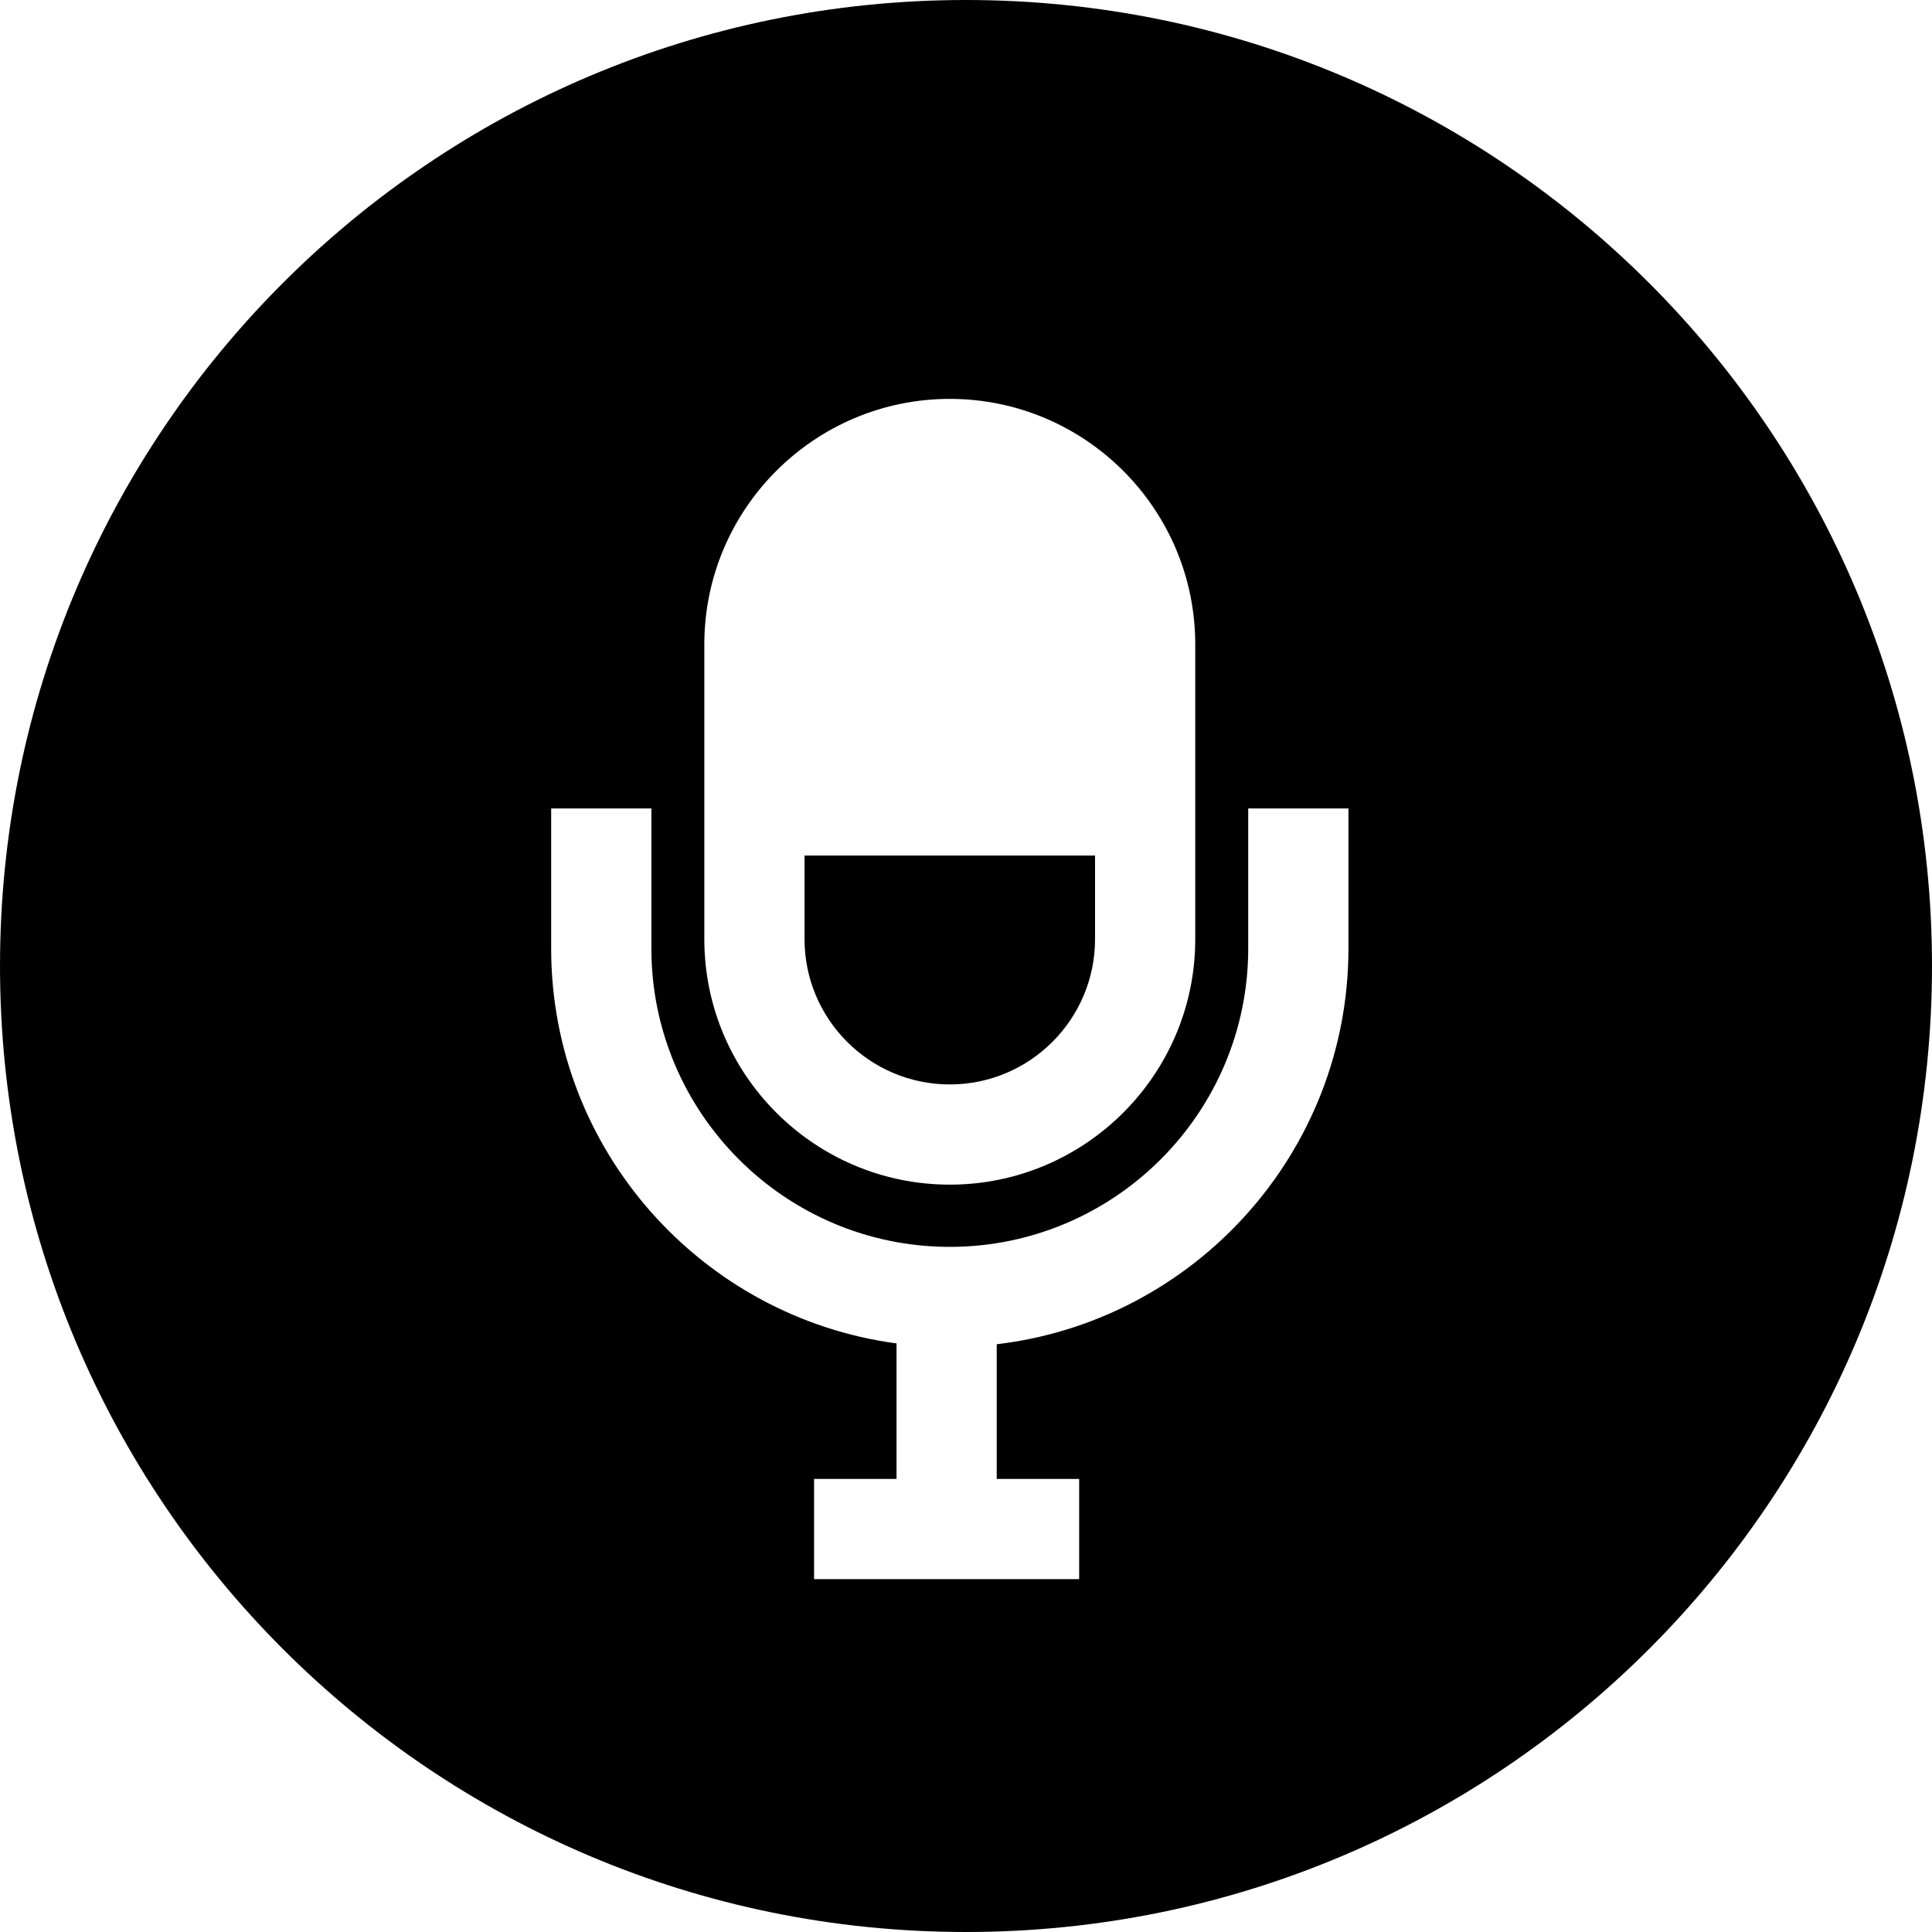
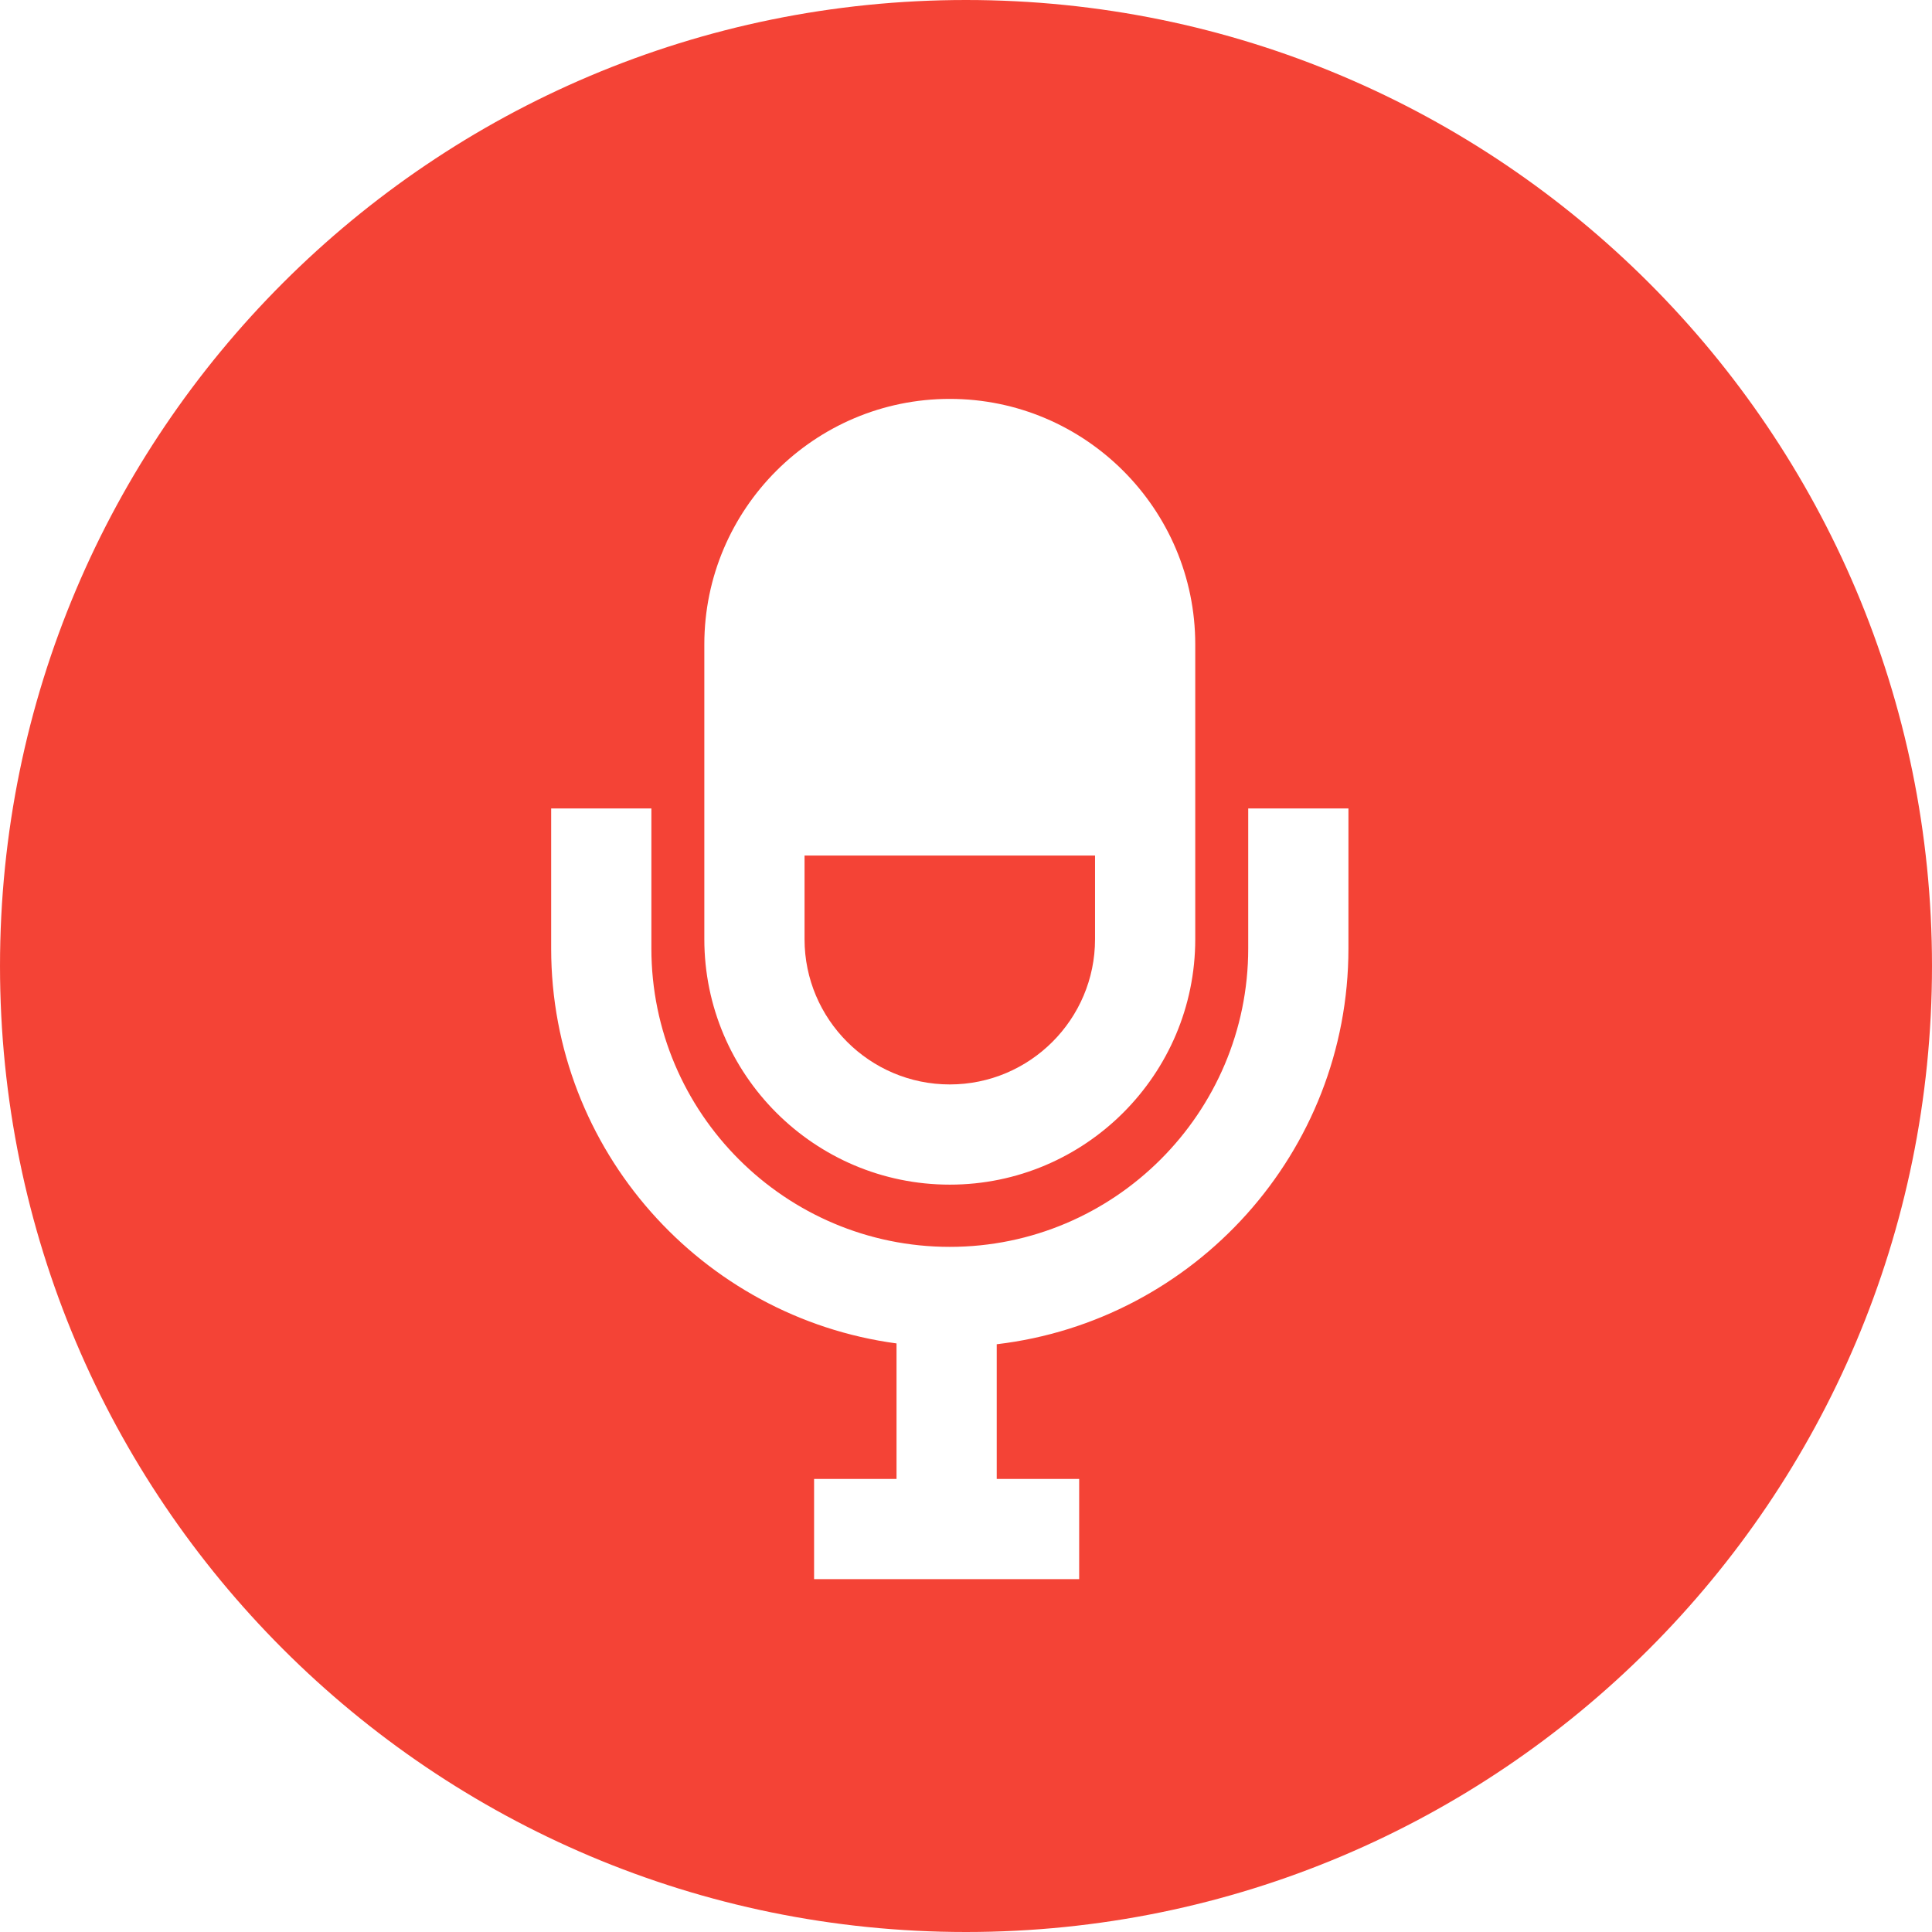
<svg xmlns="http://www.w3.org/2000/svg" version="1.1" id="Layer_1" x="0px" y="0px" viewBox="0 0 300 300" style="enable-background:new 0 0 300 300;" xml:space="preserve">
  <g>
    <g>
      <g>
-         <path d="M149.996,0C67.157,0,0.001,67.161,0.001,149.997S67.157,300,149.996,300s150.003-67.163,150.003-150.003     S232.835,0,149.996,0z M109.368,100.055c0-21.018,17.1-38.115,38.115-38.115s38.115,17.099,38.115,38.115v45.782     c0,21.016-17.1,38.113-38.115,38.113c-21.015,0-38.115-17.1-38.115-38.113V100.055z M209.384,147.282     c0,31.662-23.905,57.832-54.613,61.452v20.915h12.802v15.562H126.41v-15.562h12.802v-21.042     c-30.231-4.056-53.628-30.003-53.628-61.328v-21.742h15.562v21.742c0,25.549,20.788,46.334,46.337,46.334     s46.34-20.788,46.34-46.334v-21.742h15.562C209.384,125.537,209.384,147.282,209.384,147.282z" />
-         <path d="M147.483,168.391c12.436,0,22.554-10.115,22.554-22.551v-12.991h-45.108v12.991     C124.929,158.274,135.047,168.391,147.483,168.391z" />
+         <path fill="#f44336" d="M149.996,0C67.157,0,0.001,67.161,0.001,149.997S67.157,300,149.996,300s150.003-67.163,150.003-150.003     S232.835,0,149.996,0z M109.368,100.055c0-21.018,17.1-38.115,38.115-38.115s38.115,17.099,38.115,38.115v45.782     c0,21.016-17.1,38.113-38.115,38.113c-21.015,0-38.115-17.1-38.115-38.113V100.055z M209.384,147.282     c0,31.662-23.905,57.832-54.613,61.452v20.915h12.802v15.562H126.41v-15.562h12.802v-21.042     c-30.231-4.056-53.628-30.003-53.628-61.328v-21.742h15.562v21.742c0,25.549,20.788,46.334,46.337,46.334     s46.34-20.788,46.34-46.334v-21.742h15.562C209.384,125.537,209.384,147.282,209.384,147.282z" />
+         <path fill="#f44336" d="M147.483,168.391c12.436,0,22.554-10.115,22.554-22.551v-12.991h-45.108v12.991     C124.929,158.274,135.047,168.391,147.483,168.391z" />
      </g>
    </g>
  </g>
  <g>
</g>
  <g>
</g>
  <g>
</g>
  <g>
</g>
  <g>
</g>
  <g>
</g>
  <g>
</g>
  <g>
</g>
  <g>
</g>
  <g>
</g>
  <g>
</g>
  <g>
</g>
  <g>
</g>
  <g>
</g>
  <g>
</g>
</svg>
